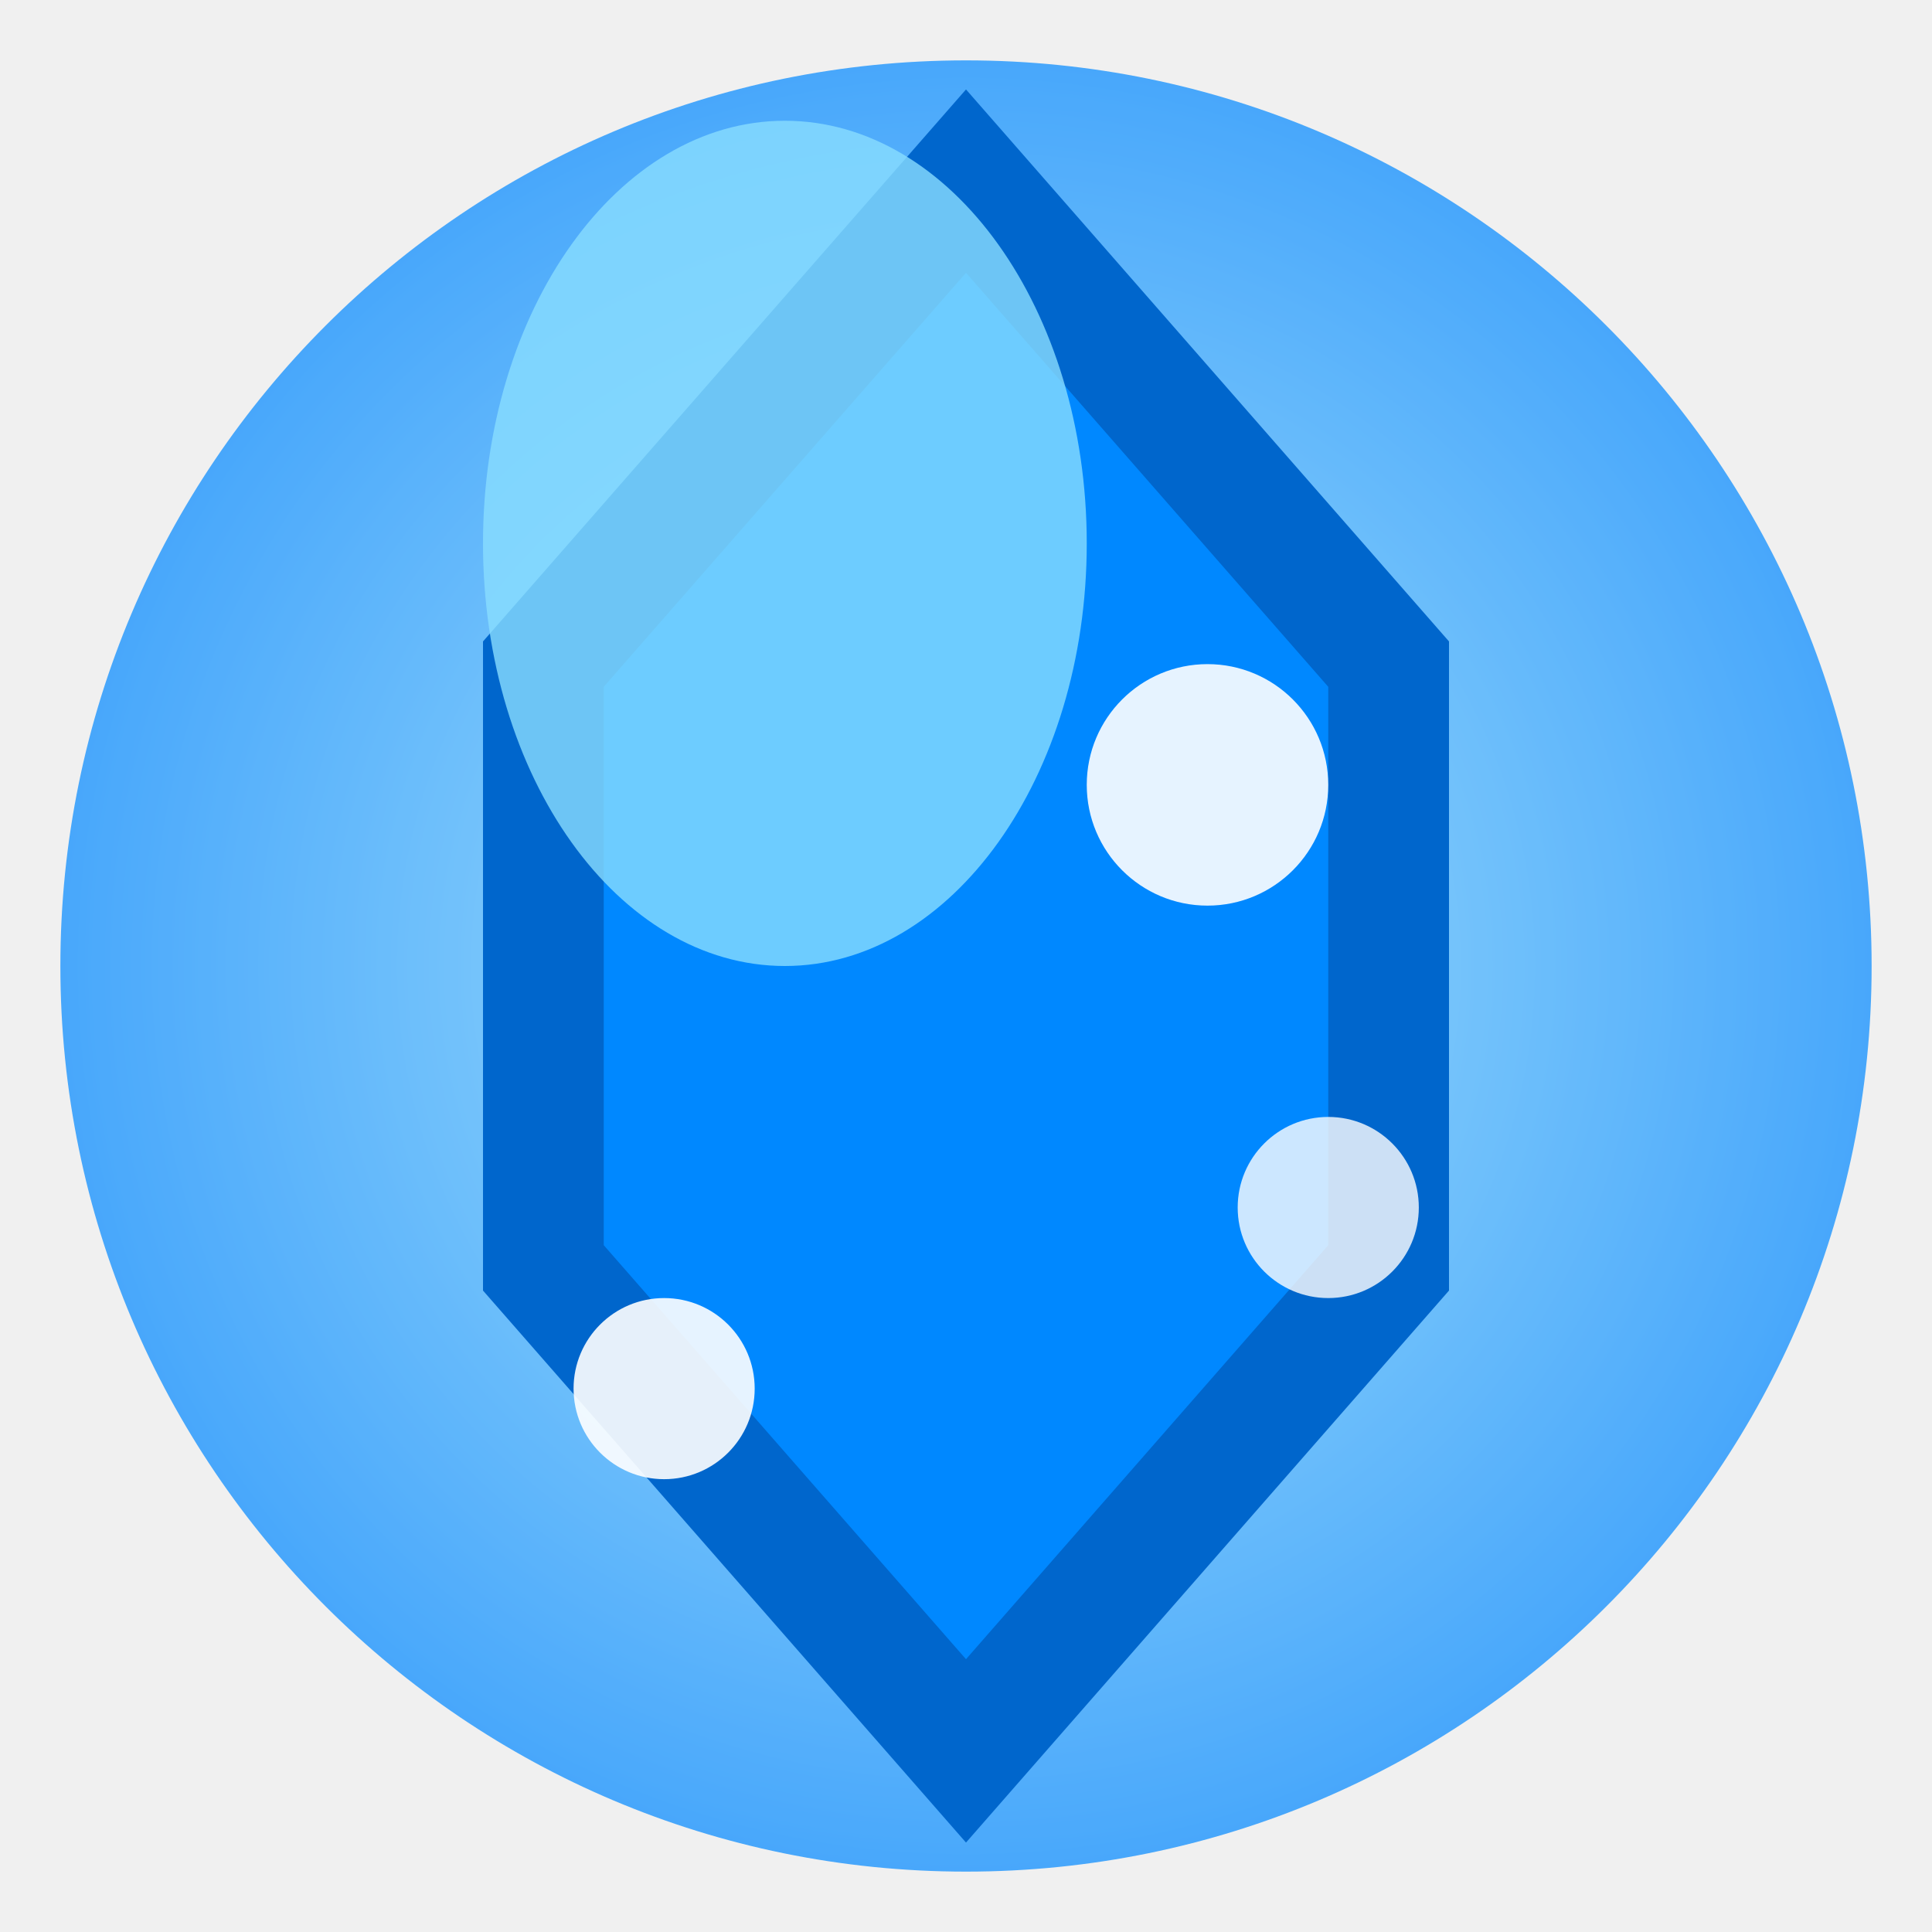
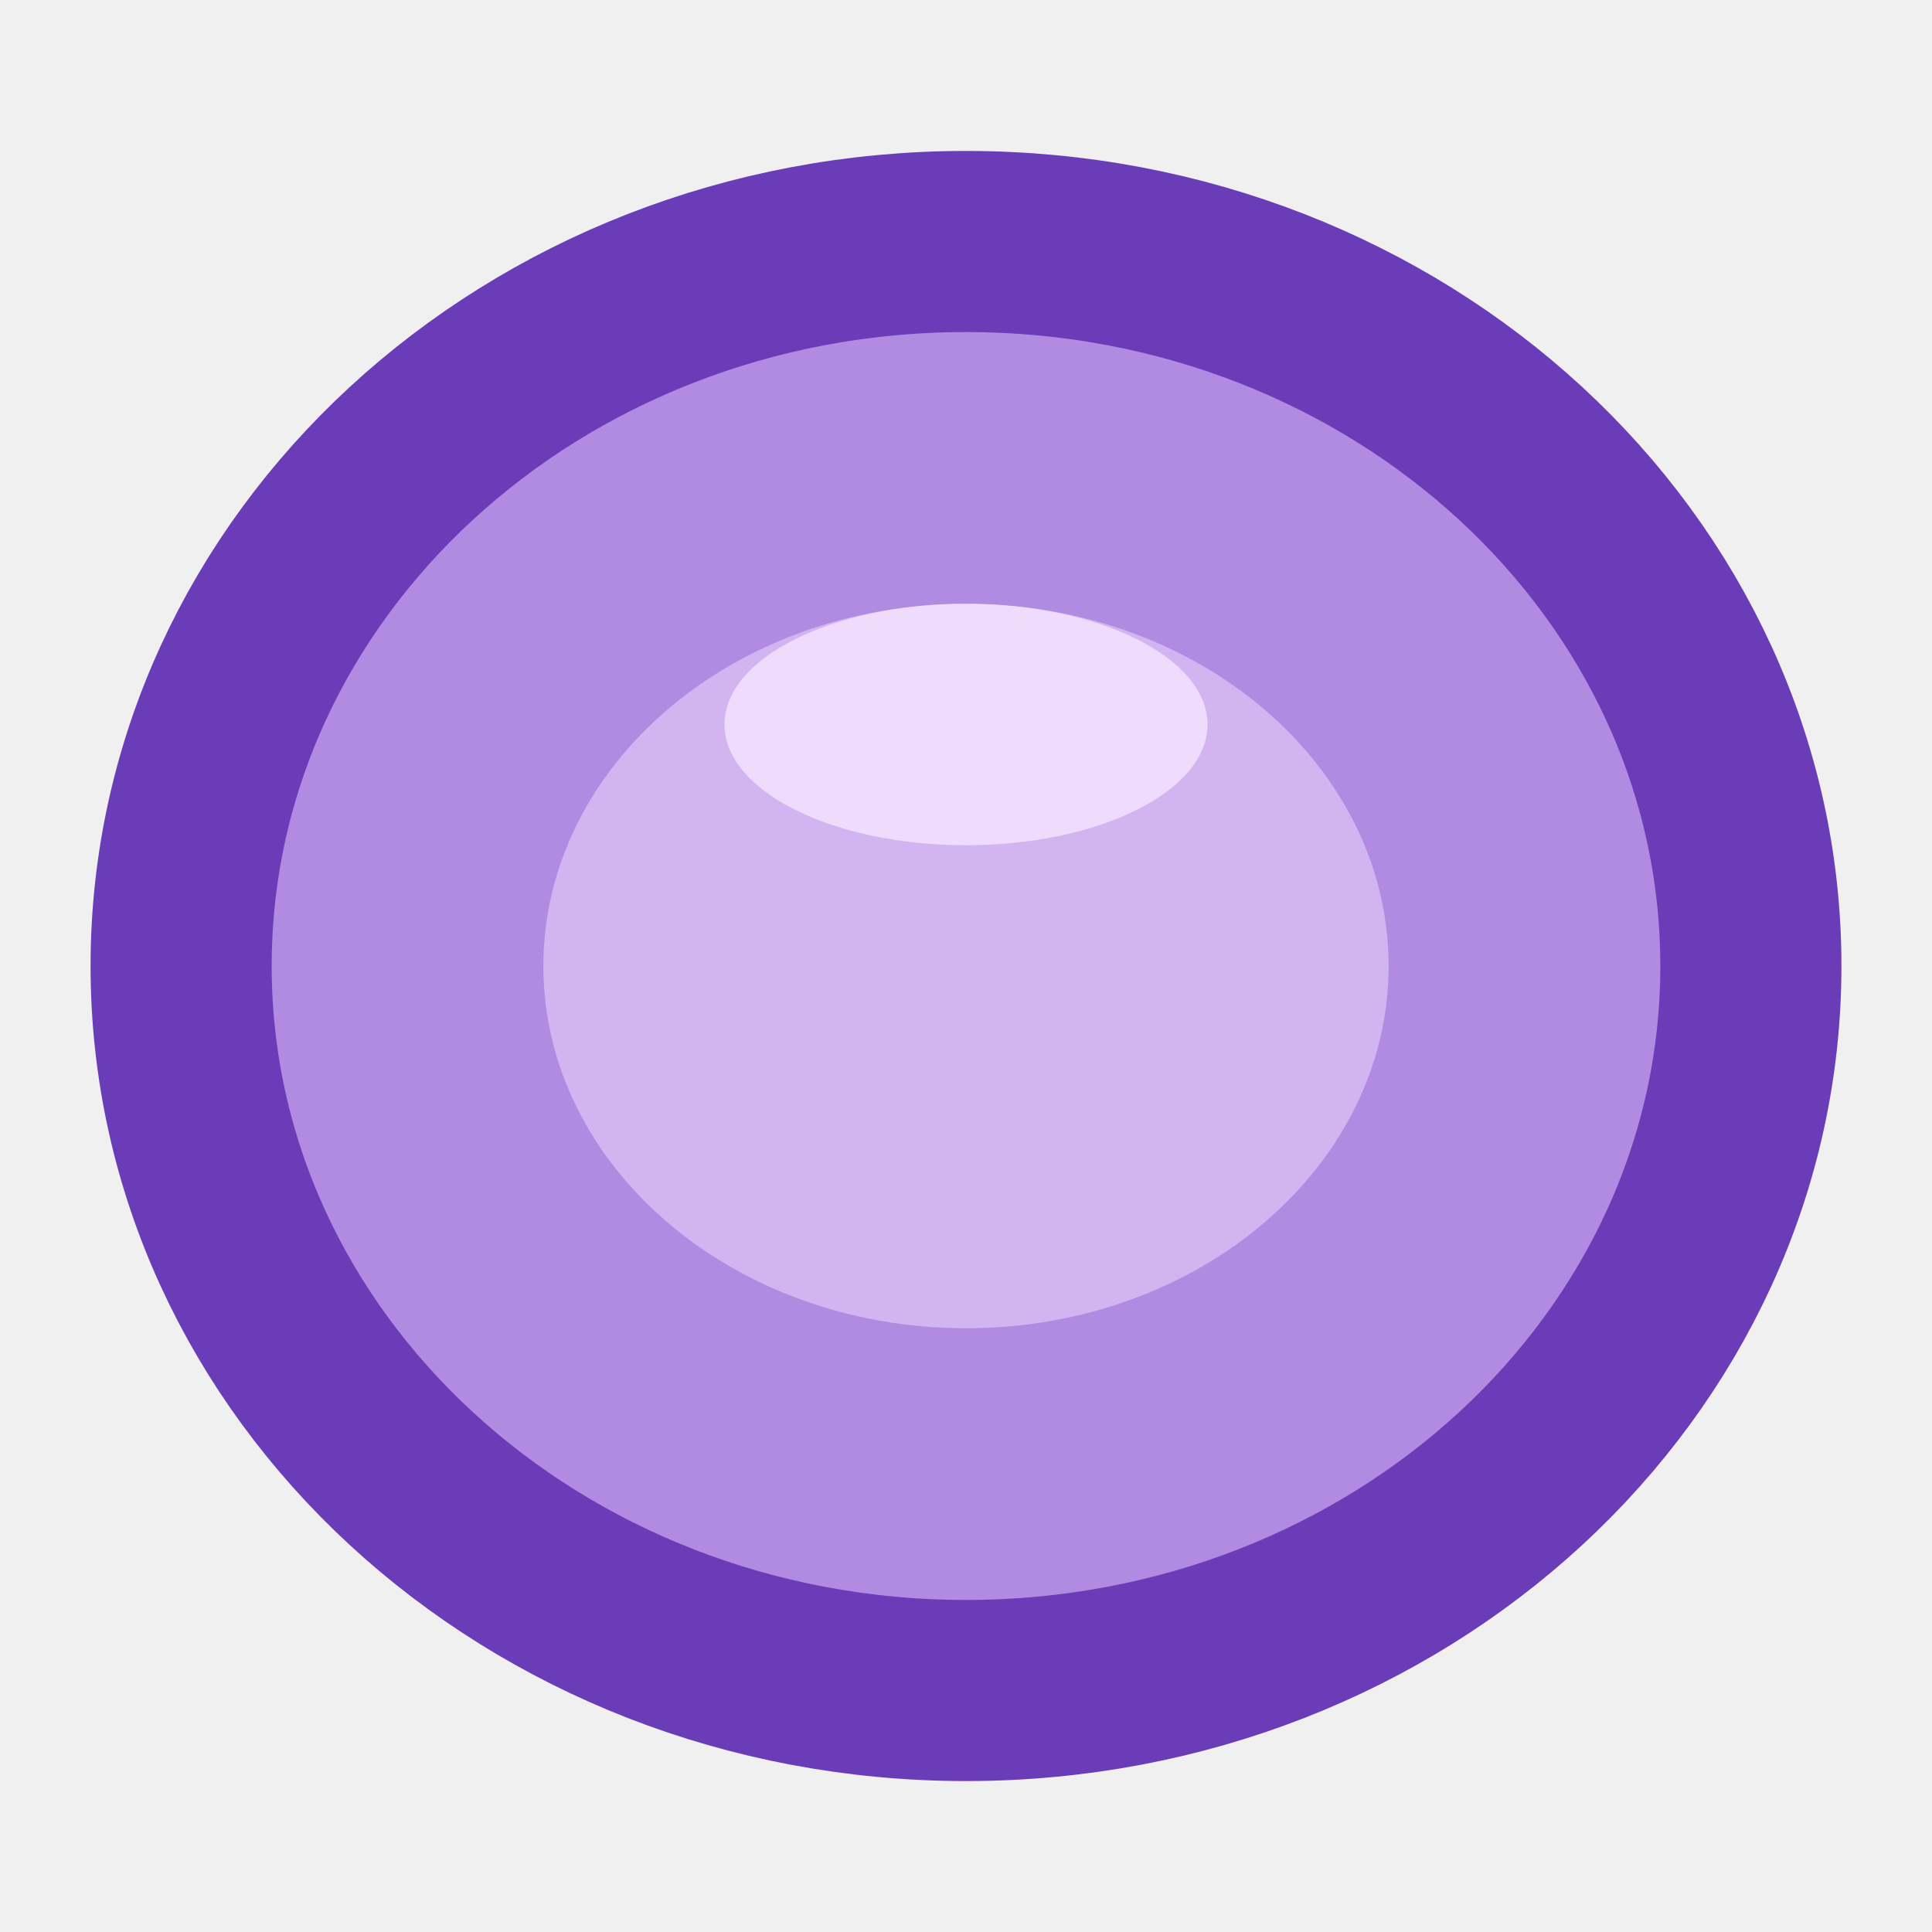
- <svg xmlns="http://www.w3.org/2000/svg" width="32" height="32">
-   <defs>
-     <radialGradient id="blueGlow" cx="50%" cy="50%" r="50%">
-       <stop offset="0%" style="stop-color:#88ddff;stop-opacity:1" />
-       <stop offset="100%" style="stop-color:#0088ff;stop-opacity:1" />
-     </radialGradient>
-   </defs>
-   <circle cx="16" cy="16" r="15" fill="url(#blueGlow)" opacity="0.7" />
-   <polygon points="16,3 23,11 23,21 16,29 9,21 9,11" fill="#0088ff" stroke="#0066cc" stroke-width="2" />
-   <ellipse cx="13" cy="9" rx="5" ry="7" fill="#88ddff" opacity="0.8" />
-   <circle cx="20" cy="13" r="2" fill="#ffffff" opacity="0.9" />
-   <circle cx="11" cy="23" r="1.5" fill="#ffffff" opacity="0.9" />
-   <circle cx="22" cy="20" r="1.5" fill="#ffffff" opacity="0.8" />
+ <svg xmlns="http://www.w3.org/2000/svg" width="32" height="32" viewBox="0 0 32 32" fill="none">
+   <ellipse cx="16" cy="16" rx="13" ry="12" fill="#B18AE2" stroke="#6B3CB8" stroke-width="3" />
+   <ellipse cx="16" cy="16" rx="7" ry="6" fill="#E0C6F7" opacity="0.7" />
+   <ellipse cx="16" cy="12" rx="4" ry="2" fill="#F6E6FF" opacity="0.8" />
</svg>
